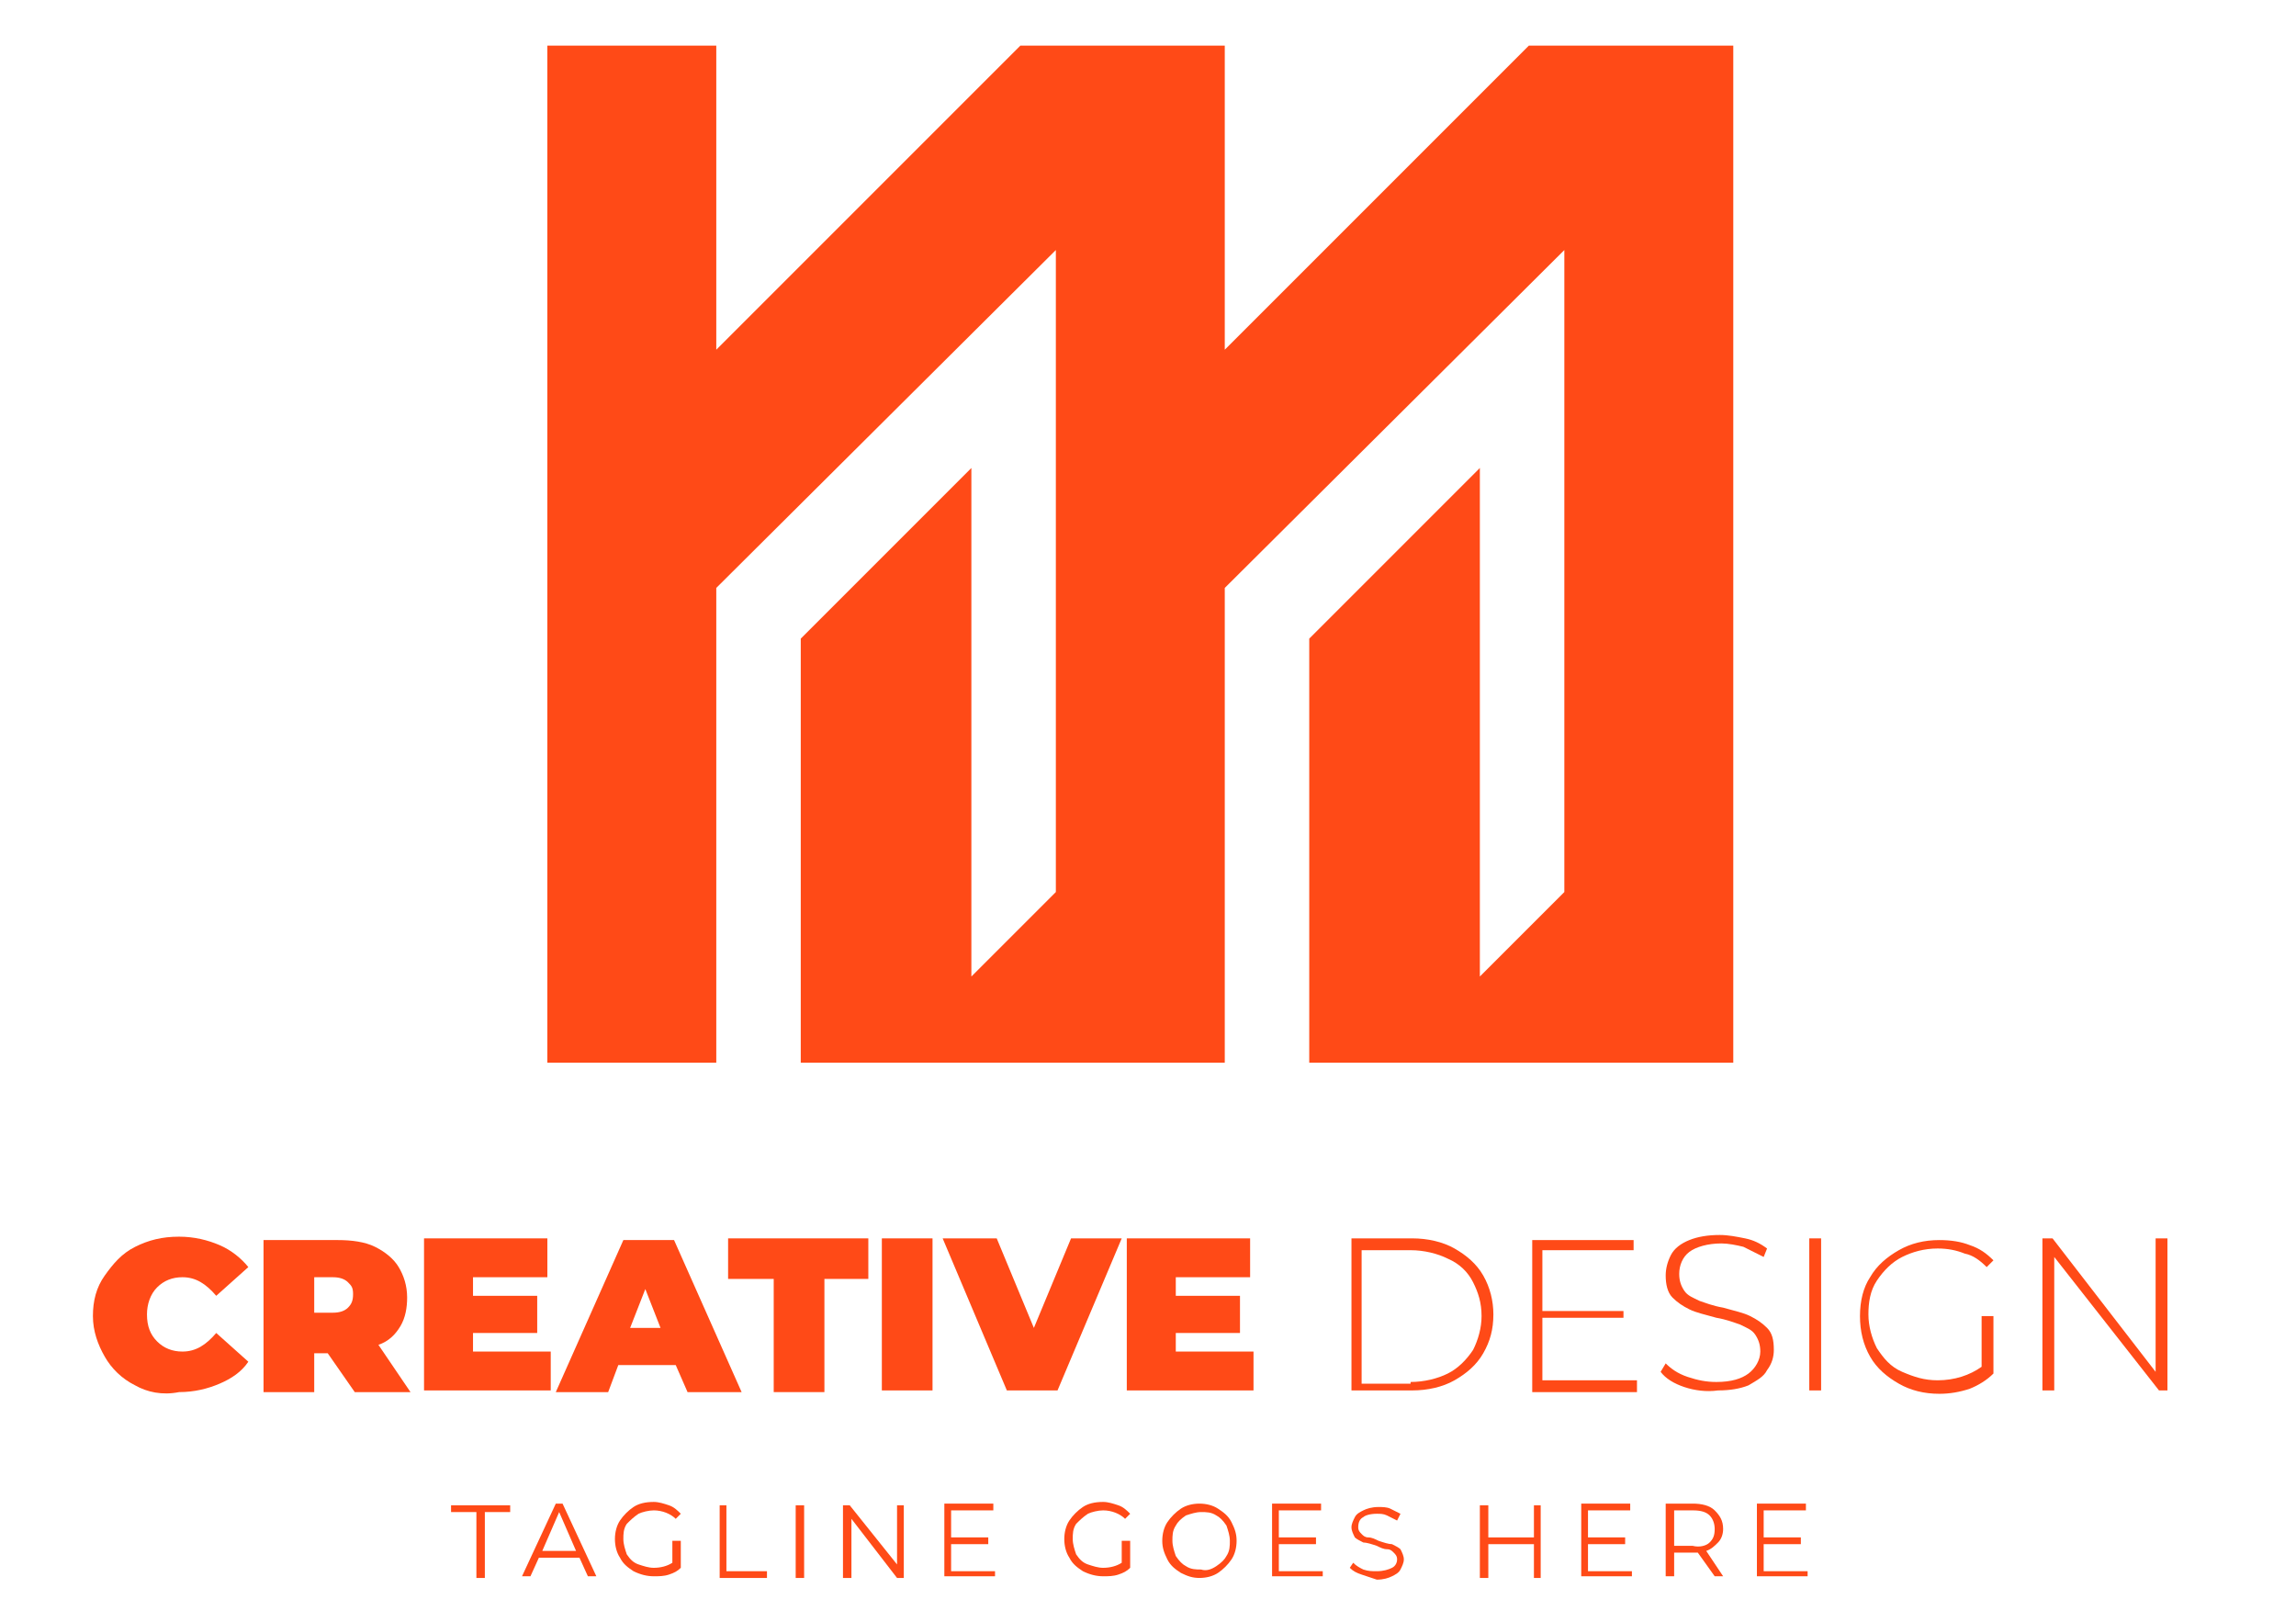
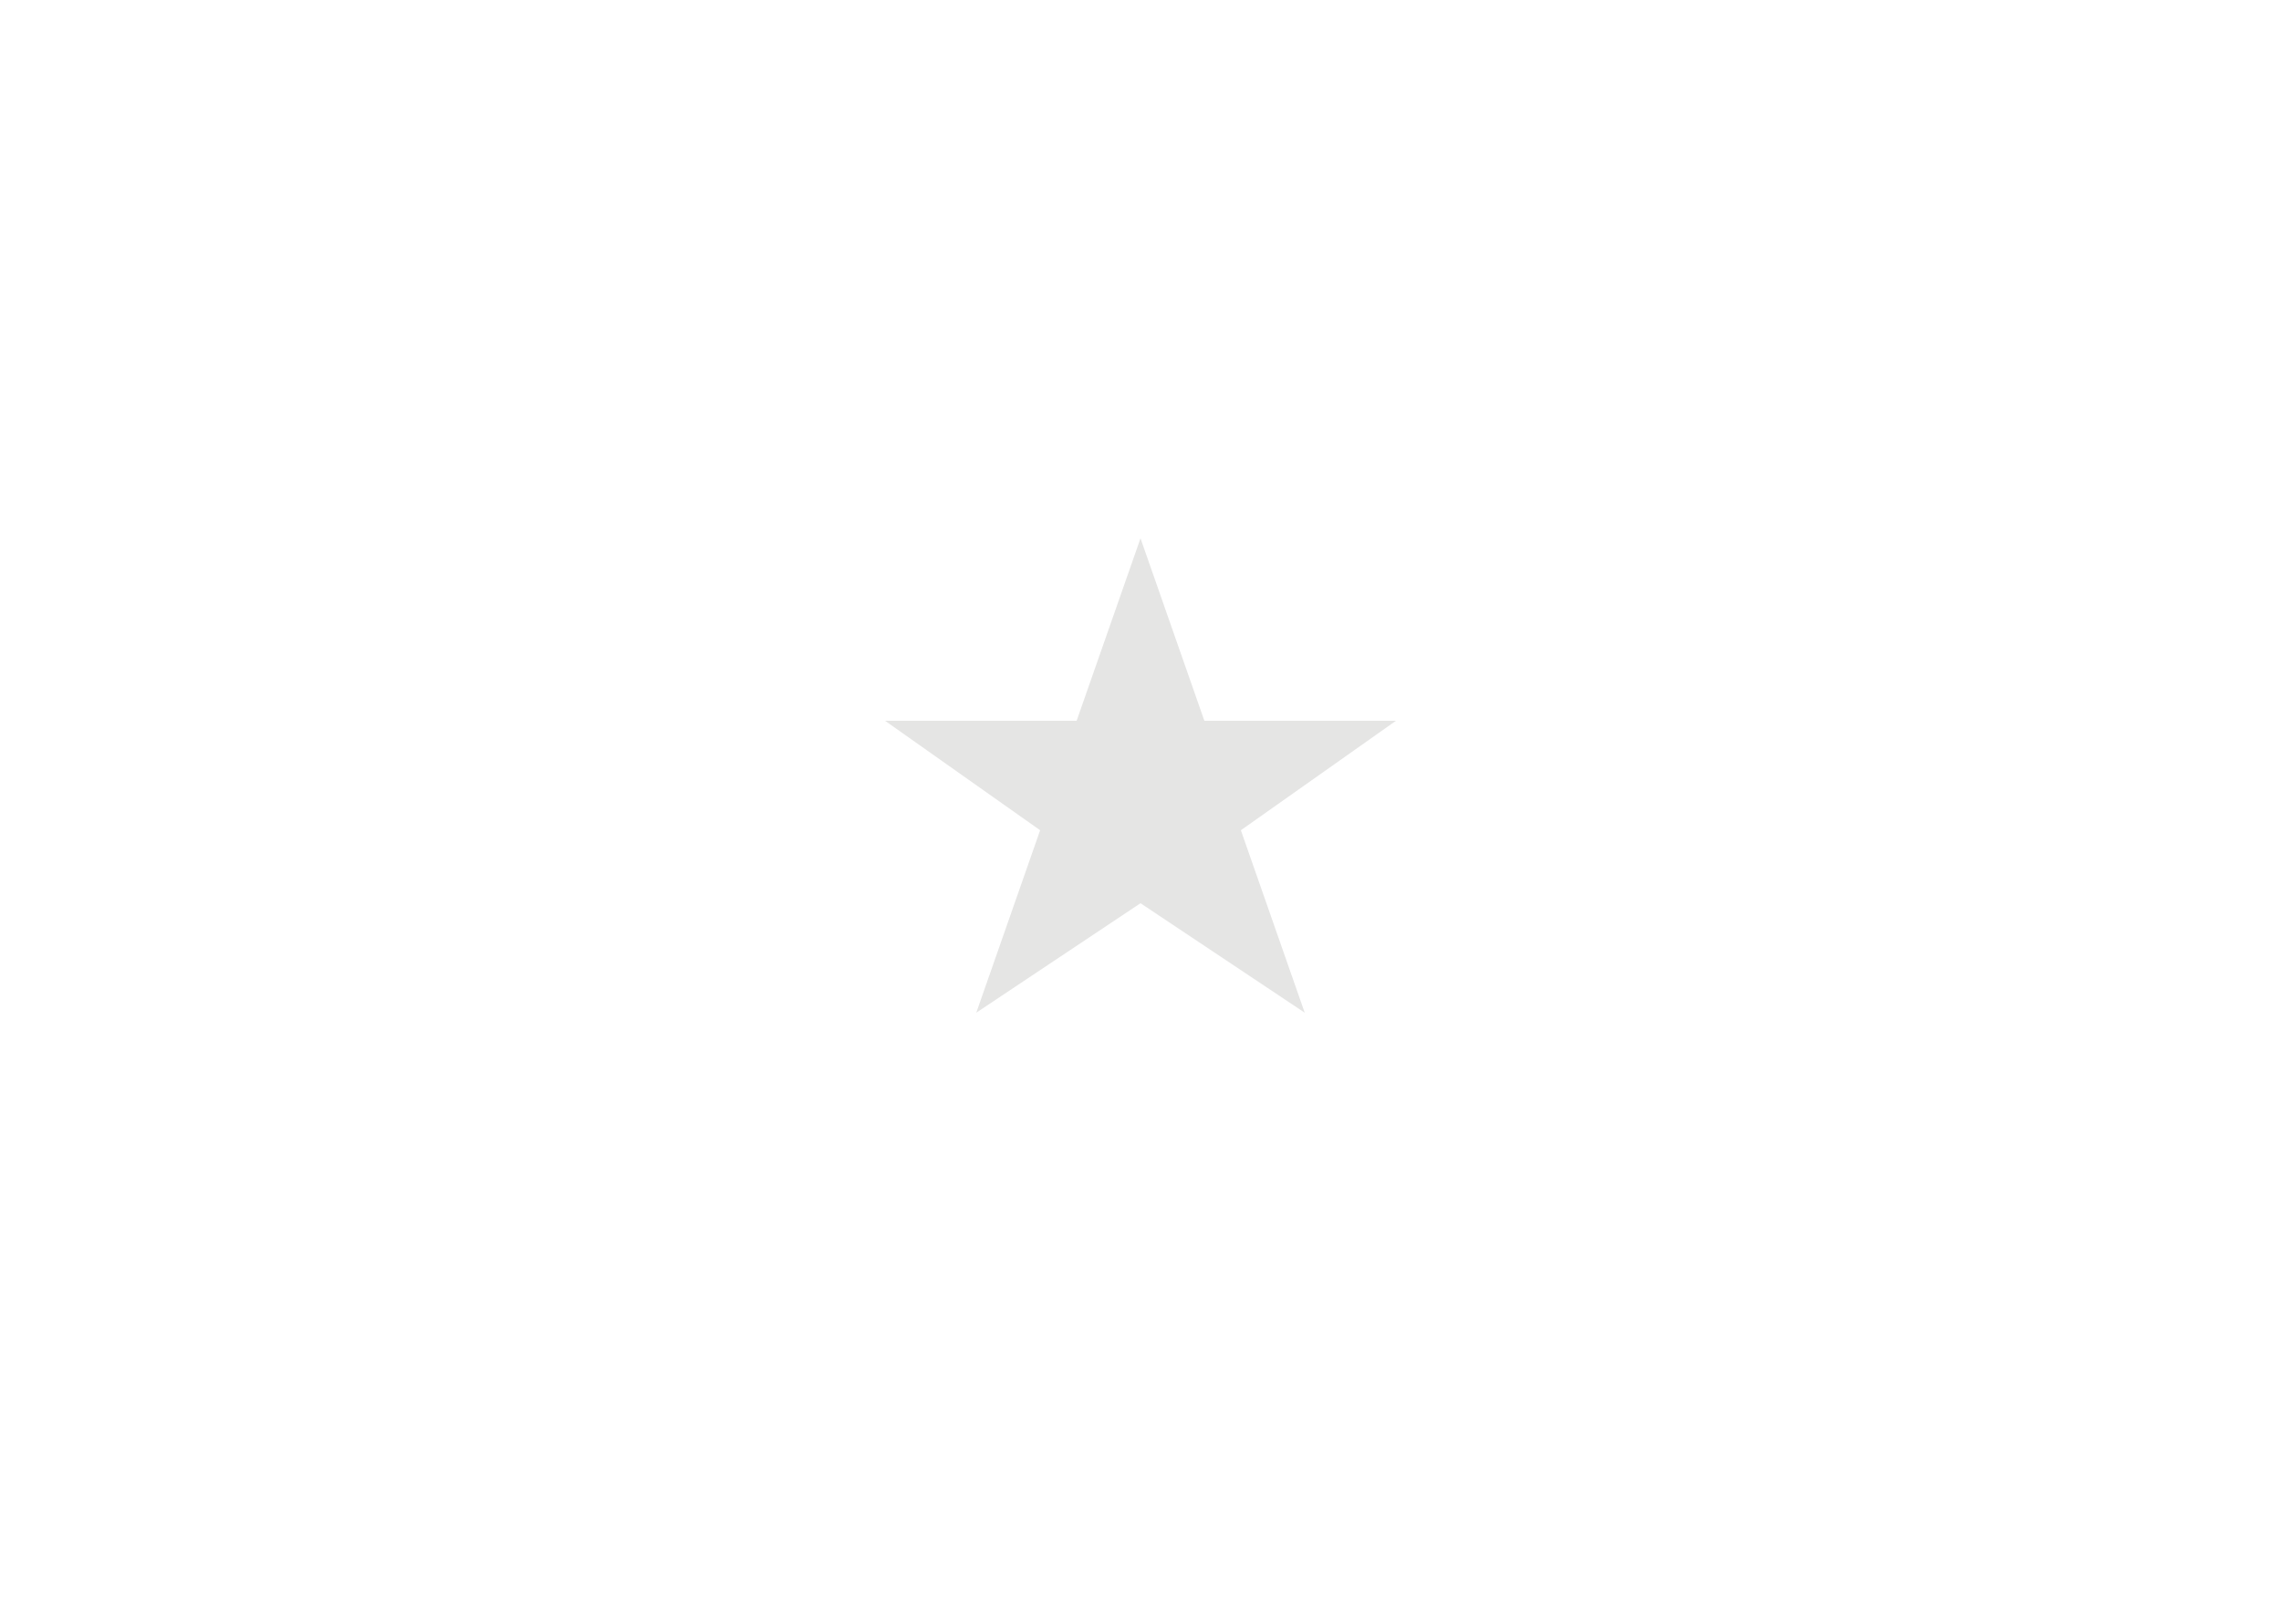
- <svg xmlns="http://www.w3.org/2000/svg" width="126" height="89" viewBox="0 0 126 89" fill="none">
-   <path d="M83.901 2.503L67.213 19.19V2.503H55.996L39.308 19.19V2.503H30.037V58.313H39.308V32.262L57.943 13.721V48.95L53.307 53.585V25.68L43.944 35.044V58.313H67.213V32.262L85.848 13.721V48.95L81.212 53.585V25.68L71.849 35.044V58.313H95.119V2.503H83.901Z" fill="#FF4A17" />
-   <path d="M7.417 76.021C6.675 75.65 6.119 75.094 5.748 74.445C5.377 73.796 5.099 73.054 5.099 72.22C5.099 71.385 5.284 70.644 5.748 69.995C6.211 69.346 6.675 68.789 7.417 68.419C8.158 68.048 8.9 67.862 9.827 67.862C10.661 67.862 11.403 68.048 12.052 68.326C12.701 68.604 13.257 69.067 13.628 69.531L11.867 71.107C11.31 70.458 10.754 70.087 10.012 70.087C9.456 70.087 8.993 70.273 8.622 70.644C8.251 71.014 8.066 71.571 8.066 72.127C8.066 72.776 8.251 73.239 8.622 73.61C8.993 73.981 9.456 74.166 10.012 74.166C10.754 74.166 11.31 73.796 11.867 73.147L13.628 74.723C13.257 75.279 12.701 75.65 12.052 75.928C11.403 76.206 10.661 76.391 9.827 76.391C8.9 76.577 8.066 76.391 7.417 76.021Z" fill="#FF4A17" />
-   <path d="M17.985 74.259H17.244V76.392H14.462V68.048H18.542C19.283 68.048 20.025 68.141 20.581 68.419C21.137 68.697 21.601 69.068 21.879 69.531C22.157 69.995 22.343 70.551 22.343 71.2C22.343 71.756 22.25 72.312 21.972 72.776C21.694 73.24 21.323 73.61 20.767 73.796L22.528 76.392H19.469L17.985 74.259ZM19.098 70.366C18.912 70.18 18.634 70.087 18.263 70.087H17.244V72.034H18.263C18.634 72.034 18.912 71.942 19.098 71.756C19.283 71.571 19.376 71.385 19.376 71.014C19.376 70.644 19.283 70.551 19.098 70.366Z" fill="#FF4A17" />
-   <path d="M30.223 74.166V76.299H23.27V67.955H30.038V70.087H25.958V71.107H29.481V73.147H25.958V74.166H30.223Z" fill="#FF4A17" />
-   <path d="M37.083 74.908H33.931L33.375 76.392H30.501L34.209 68.048H36.991L40.699 76.392H37.732L37.083 74.908ZM36.249 72.869L35.414 70.736L34.58 72.869H36.249Z" fill="#FF4A17" />
-   <path d="M42.368 70.18H39.957V67.955H47.652V70.18H45.242V76.391H42.46V70.18H42.368Z" fill="#FF4A17" />
-   <path d="M48.394 67.955H51.175V76.299H48.394V67.955Z" fill="#FF4A17" />
-   <path d="M61.558 67.955L58.035 76.299H55.254L51.731 67.955H54.698L56.737 72.869L58.777 67.955H61.558Z" fill="#FF4A17" />
-   <path d="M68.79 74.166V76.299H61.836V67.955H68.604V70.087H64.525V71.107H68.048V73.147H64.525V74.166H68.79Z" fill="#FF4A17" />
-   <path d="M74.166 67.955H77.504C78.338 67.955 79.173 68.141 79.822 68.511C80.471 68.882 81.027 69.346 81.398 69.995C81.769 70.644 81.954 71.385 81.954 72.127C81.954 72.961 81.769 73.61 81.398 74.259C81.027 74.908 80.471 75.372 79.822 75.743C79.173 76.113 78.338 76.299 77.504 76.299H74.166V67.955ZM77.411 75.835C78.153 75.835 78.895 75.65 79.451 75.372C80.007 75.094 80.471 74.63 80.841 74.074C81.12 73.518 81.305 72.869 81.305 72.22C81.305 71.478 81.12 70.922 80.841 70.365C80.563 69.809 80.1 69.346 79.451 69.068C78.895 68.79 78.153 68.604 77.411 68.604H74.723V75.928H77.411V75.835Z" fill="#FF4A17" />
-   <path d="M89.834 75.835V76.392H84.086V68.048H89.649V68.604H84.643V71.942H89.093V72.312H84.643V75.743H89.834V75.835Z" fill="#FF4A17" />
-   <path d="M92.43 76.113C91.874 75.928 91.41 75.65 91.132 75.279L91.41 74.815C91.689 75.094 92.059 75.372 92.616 75.557C93.172 75.742 93.635 75.835 94.192 75.835C95.026 75.835 95.582 75.65 95.953 75.372C96.324 75.094 96.602 74.63 96.602 74.166C96.602 73.796 96.509 73.517 96.324 73.239C96.139 72.961 95.86 72.868 95.49 72.683C95.212 72.59 94.748 72.405 94.192 72.312C93.543 72.127 93.079 72.034 92.708 71.849C92.338 71.663 92.059 71.478 91.781 71.2C91.503 70.922 91.41 70.458 91.41 69.995C91.41 69.624 91.503 69.253 91.689 68.882C91.874 68.511 92.245 68.233 92.708 68.048C93.172 67.862 93.728 67.769 94.377 67.769C94.841 67.769 95.304 67.862 95.768 67.955C96.231 68.048 96.602 68.233 96.973 68.511L96.787 68.975C96.417 68.789 96.046 68.604 95.675 68.418C95.304 68.326 94.841 68.233 94.47 68.233C93.728 68.233 93.079 68.418 92.708 68.697C92.338 68.975 92.152 69.438 92.152 69.902C92.152 70.273 92.245 70.551 92.43 70.829C92.616 71.107 92.894 71.2 93.265 71.385C93.543 71.478 94.006 71.663 94.562 71.756C95.212 71.941 95.675 72.034 96.046 72.219C96.417 72.405 96.695 72.59 96.973 72.868C97.251 73.147 97.344 73.517 97.344 74.074C97.344 74.445 97.251 74.815 96.973 75.186C96.787 75.557 96.417 75.742 95.953 76.021C95.49 76.206 94.933 76.299 94.284 76.299C93.635 76.391 92.987 76.299 92.43 76.113Z" fill="#FF4A17" />
-   <path d="M99.29 67.955H99.939V76.299H99.29V67.955Z" fill="#FF4A17" />
-   <path d="M108.839 72.22H109.396V75.372C109.025 75.743 108.561 76.021 108.098 76.206C107.542 76.392 106.985 76.484 106.429 76.484C105.595 76.484 104.853 76.299 104.204 75.928C103.555 75.557 102.999 75.094 102.628 74.445C102.257 73.796 102.072 73.054 102.072 72.22C102.072 71.385 102.257 70.644 102.628 70.087C102.999 69.439 103.555 68.975 104.204 68.604C104.853 68.233 105.595 68.048 106.429 68.048C107.078 68.048 107.634 68.141 108.098 68.326C108.654 68.511 109.025 68.79 109.396 69.16L109.025 69.531C108.654 69.16 108.283 68.882 107.82 68.79C107.356 68.604 106.893 68.511 106.336 68.511C105.595 68.511 104.946 68.697 104.389 68.975C103.833 69.253 103.37 69.717 102.999 70.273C102.628 70.829 102.535 71.478 102.535 72.127C102.535 72.776 102.721 73.425 102.999 73.981C103.37 74.537 103.741 75.001 104.389 75.279C105.038 75.557 105.595 75.743 106.336 75.743C107.263 75.743 108.098 75.465 108.747 75.001V72.22H108.839Z" fill="#FF4A17" />
-   <path d="M118.945 67.955V76.299H118.481L112.733 68.975V76.299H112.084V67.955H112.64L118.296 75.279V67.955H118.945Z" fill="#FF4A17" />
-   <path d="M26.144 82.974H24.753V82.603H27.998V82.974H26.607V86.59H26.144V82.974Z" fill="#FF4A17" />
-   <path d="M31.799 85.477H29.574L29.11 86.497H28.647L30.501 82.51H30.872L32.726 86.497H32.262L31.799 85.477ZM31.613 85.106L30.686 82.974L29.759 85.106H31.613Z" fill="#FF4A17" />
-   <path d="M36.99 84.55H37.361V86.033C37.176 86.219 36.99 86.311 36.712 86.404C36.434 86.497 36.156 86.497 35.878 86.497C35.507 86.497 35.136 86.404 34.765 86.219C34.487 86.033 34.209 85.848 34.024 85.477C33.838 85.199 33.746 84.828 33.746 84.457C33.746 84.086 33.838 83.715 34.024 83.437C34.209 83.159 34.487 82.881 34.765 82.696C35.044 82.51 35.414 82.418 35.878 82.418C36.156 82.418 36.434 82.51 36.712 82.603C36.99 82.696 37.176 82.881 37.361 83.066L37.083 83.345C36.805 83.066 36.341 82.881 35.878 82.881C35.6 82.881 35.229 82.974 35.044 83.066C34.765 83.252 34.58 83.437 34.395 83.623C34.209 83.901 34.209 84.179 34.209 84.457C34.209 84.735 34.302 85.013 34.395 85.291C34.58 85.57 34.765 85.755 35.044 85.848C35.322 85.94 35.6 86.033 35.878 86.033C36.249 86.033 36.62 85.94 36.898 85.755V84.55H36.99Z" fill="#FF4A17" />
-   <path d="M39.494 82.603H39.864V86.219H42.09V86.59H39.494V82.603Z" fill="#FF4A17" />
-   <path d="M43.666 82.603H44.129V86.59H43.666V82.603Z" fill="#FF4A17" />
-   <path d="M49.599 82.603V86.59H49.228L46.725 83.345V86.59H46.261V82.603H46.632L49.228 85.848V82.603H49.599Z" fill="#FF4A17" />
-   <path d="M54.605 86.126V86.497H51.824V82.51H54.512V82.881H52.195V84.364H54.234V84.735H52.195V86.219H54.605V86.126Z" fill="#FF4A17" />
-   <path d="M61.651 84.55H62.022V86.033C61.836 86.219 61.651 86.311 61.373 86.404C61.094 86.497 60.816 86.497 60.538 86.497C60.167 86.497 59.797 86.404 59.426 86.219C59.148 86.033 58.87 85.848 58.684 85.477C58.499 85.199 58.406 84.828 58.406 84.457C58.406 84.086 58.499 83.715 58.684 83.437C58.87 83.159 59.148 82.881 59.426 82.696C59.704 82.51 60.075 82.418 60.538 82.418C60.816 82.418 61.094 82.51 61.373 82.603C61.651 82.696 61.836 82.881 62.022 83.066L61.743 83.345C61.465 83.066 61.002 82.881 60.538 82.881C60.26 82.881 59.889 82.974 59.704 83.066C59.426 83.252 59.24 83.437 59.055 83.623C58.87 83.901 58.87 84.179 58.87 84.457C58.87 84.735 58.962 85.013 59.055 85.291C59.24 85.57 59.426 85.755 59.704 85.848C59.982 85.94 60.26 86.033 60.538 86.033C60.909 86.033 61.28 85.94 61.558 85.755V84.55H61.651Z" fill="#FF4A17" />
-   <path d="M64.803 86.311C64.525 86.126 64.247 85.941 64.061 85.57C63.876 85.199 63.783 84.921 63.783 84.55C63.783 84.179 63.876 83.808 64.061 83.53C64.247 83.252 64.525 82.974 64.803 82.788C65.081 82.603 65.452 82.51 65.823 82.51C66.194 82.51 66.564 82.603 66.843 82.788C67.121 82.974 67.399 83.159 67.584 83.53C67.77 83.901 67.862 84.179 67.862 84.55C67.862 84.921 67.77 85.291 67.584 85.57C67.399 85.848 67.121 86.126 66.843 86.311C66.564 86.497 66.194 86.589 65.823 86.589C65.452 86.589 65.174 86.497 64.803 86.311ZM66.75 85.941C67.028 85.755 67.213 85.57 67.306 85.384C67.492 85.106 67.492 84.828 67.492 84.55C67.492 84.272 67.399 83.994 67.306 83.716C67.121 83.437 66.935 83.252 66.75 83.159C66.472 82.974 66.194 82.974 65.915 82.974C65.637 82.974 65.359 83.067 65.081 83.159C64.803 83.345 64.618 83.53 64.525 83.716C64.339 83.994 64.34 84.272 64.34 84.55C64.34 84.828 64.432 85.106 64.525 85.384C64.71 85.662 64.896 85.848 65.081 85.941C65.359 86.126 65.637 86.126 65.915 86.126C66.194 86.219 66.472 86.126 66.75 85.941Z" fill="#FF4A17" />
-   <path d="M72.59 86.126V86.497H69.809V82.51H72.498V82.881H70.18V84.364H72.219V84.735H70.18V86.219H72.59V86.126Z" fill="#FF4A17" />
-   <path d="M74.723 86.404C74.445 86.311 74.259 86.219 74.074 86.033L74.259 85.755C74.445 85.941 74.63 86.033 74.815 86.126C75.094 86.219 75.279 86.219 75.557 86.219C75.928 86.219 76.206 86.126 76.391 86.033C76.577 85.941 76.67 85.755 76.67 85.57C76.67 85.384 76.577 85.292 76.484 85.199C76.391 85.106 76.299 85.013 76.113 85.013C75.928 85.013 75.743 84.921 75.557 84.828C75.279 84.735 75.001 84.643 74.815 84.643C74.63 84.55 74.445 84.457 74.352 84.365C74.259 84.179 74.166 83.994 74.166 83.808C74.166 83.623 74.259 83.438 74.352 83.252C74.445 83.067 74.63 82.974 74.815 82.881C75.001 82.788 75.279 82.696 75.65 82.696C75.835 82.696 76.113 82.696 76.299 82.788C76.484 82.881 76.67 82.974 76.855 83.067L76.67 83.438C76.484 83.345 76.299 83.252 76.113 83.159C75.928 83.067 75.743 83.067 75.557 83.067C75.186 83.067 74.908 83.159 74.815 83.252C74.63 83.345 74.537 83.53 74.537 83.808C74.537 83.994 74.63 84.086 74.723 84.179C74.815 84.272 74.908 84.365 75.094 84.365C75.279 84.365 75.464 84.457 75.65 84.55C75.928 84.643 76.206 84.735 76.391 84.735C76.577 84.828 76.762 84.921 76.855 85.013C76.948 85.199 77.04 85.384 77.04 85.57C77.04 85.755 76.948 85.941 76.855 86.126C76.762 86.311 76.577 86.404 76.391 86.497C76.206 86.59 75.928 86.682 75.557 86.682C75.279 86.59 75.001 86.497 74.723 86.404Z" fill="#FF4A17" />
-   <path d="M84.55 82.603V86.59H84.179V84.735H81.676V86.59H81.212V82.603H81.676V84.365H84.179V82.603H84.55Z" fill="#FF4A17" />
-   <path d="M89.556 86.126V86.497H86.775V82.51H89.463V82.881H87.146V84.364H89.185V84.735H87.146V86.219H89.556V86.126Z" fill="#FF4A17" />
-   <path d="M94.099 86.497L93.172 85.199C93.079 85.199 92.986 85.199 92.894 85.199H91.874V86.497H91.41V82.51H92.894C93.357 82.51 93.821 82.603 94.099 82.881C94.377 83.159 94.562 83.437 94.562 83.901C94.562 84.179 94.469 84.457 94.284 84.642C94.099 84.828 93.913 85.013 93.635 85.106L94.562 86.497H94.099ZM93.821 84.642C94.006 84.457 94.099 84.272 94.099 83.901C94.099 83.623 94.006 83.345 93.821 83.159C93.635 82.974 93.357 82.881 92.894 82.881H91.874V84.828H92.894C93.264 84.921 93.635 84.828 93.821 84.642Z" fill="#FF4A17" />
-   <path d="M99.198 86.126V86.497H96.416V82.51H99.105V82.881H96.787V84.364H98.827V84.735H96.787V86.219H99.198V86.126Z" fill="#FF4A17" />
+ <svg xmlns="http://www.w3.org/2000/svg" width="125" height="89" viewBox="0 0 125 89" fill="none">
+   <g transform="translate(62.5, 44.5) scale(1)">
+     <path d="M0 -15 L3.5 -5 H14 L5.5 1 L9 11 L0 5 L-9 11 L-5.5 1 L-14 -5 H-3.5 Z" fill="#E5E5E4" />
+   </g>
</svg>
